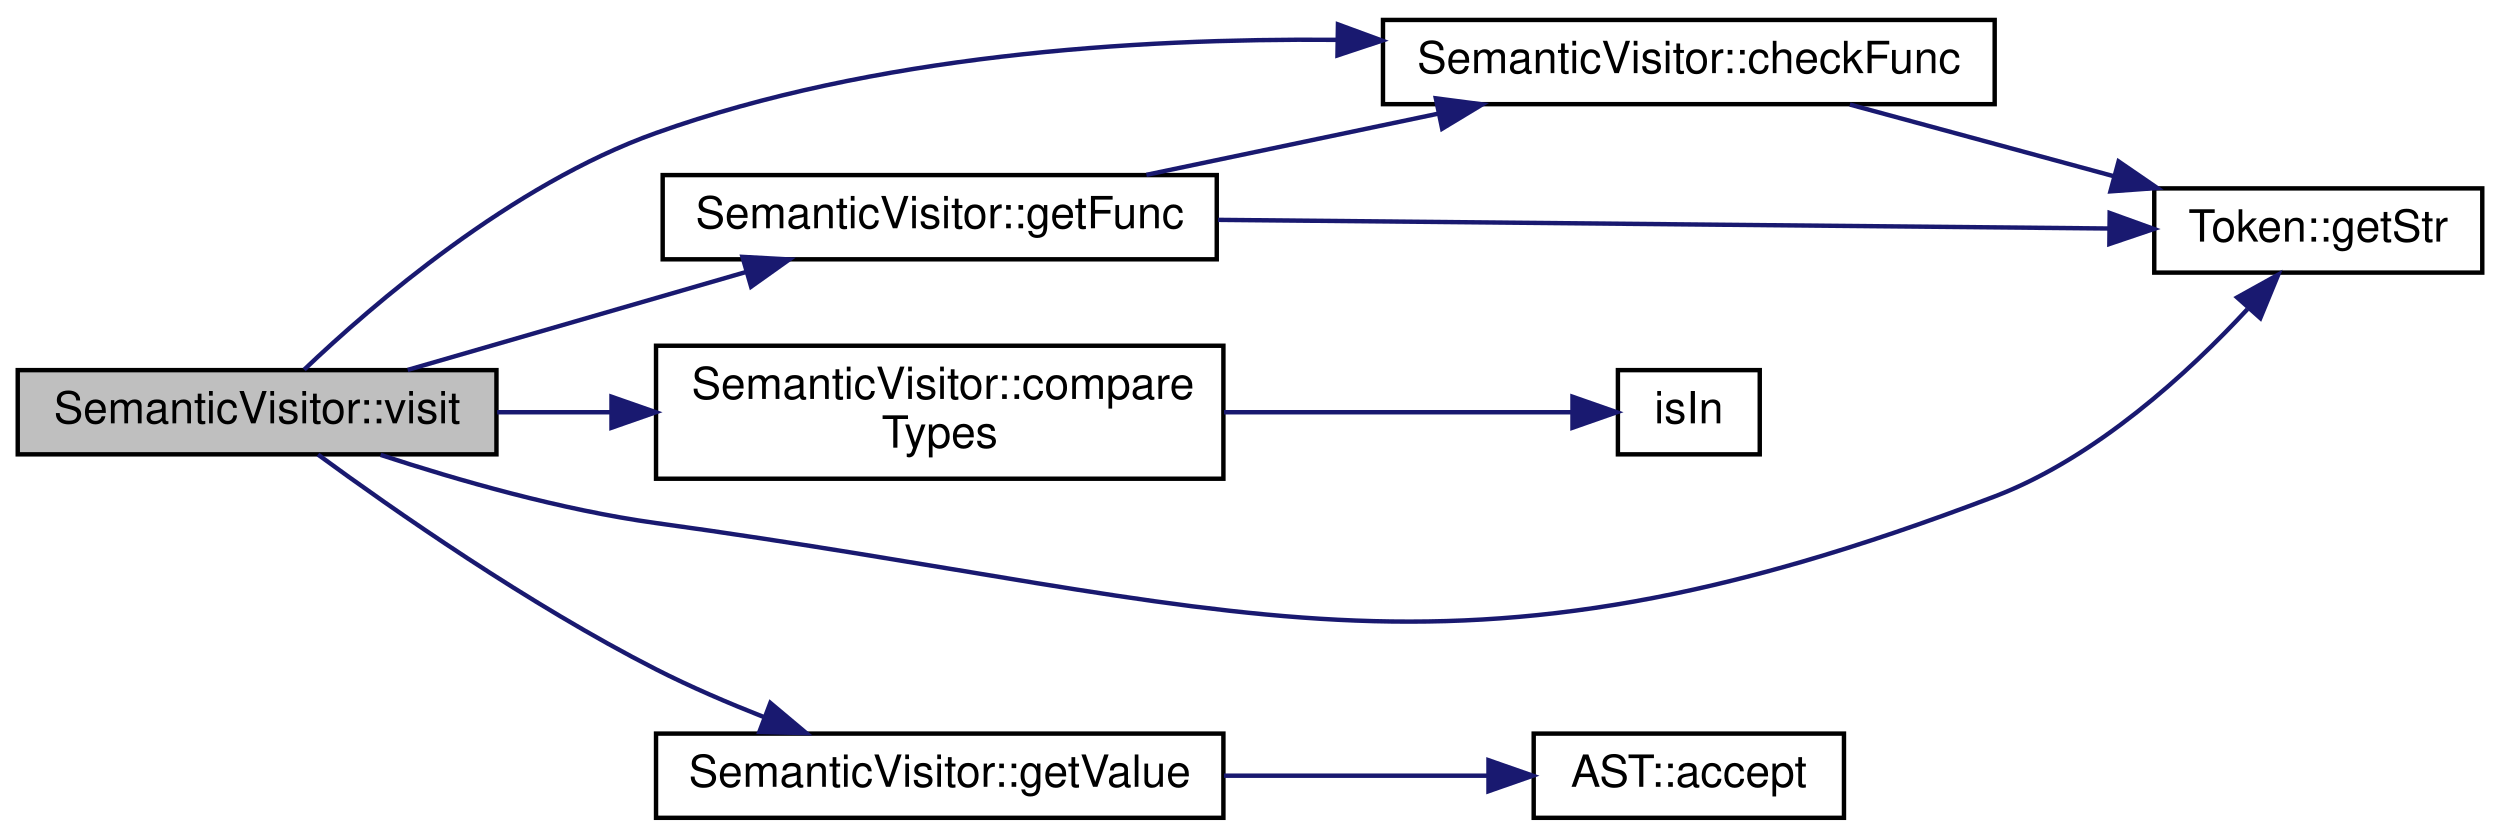
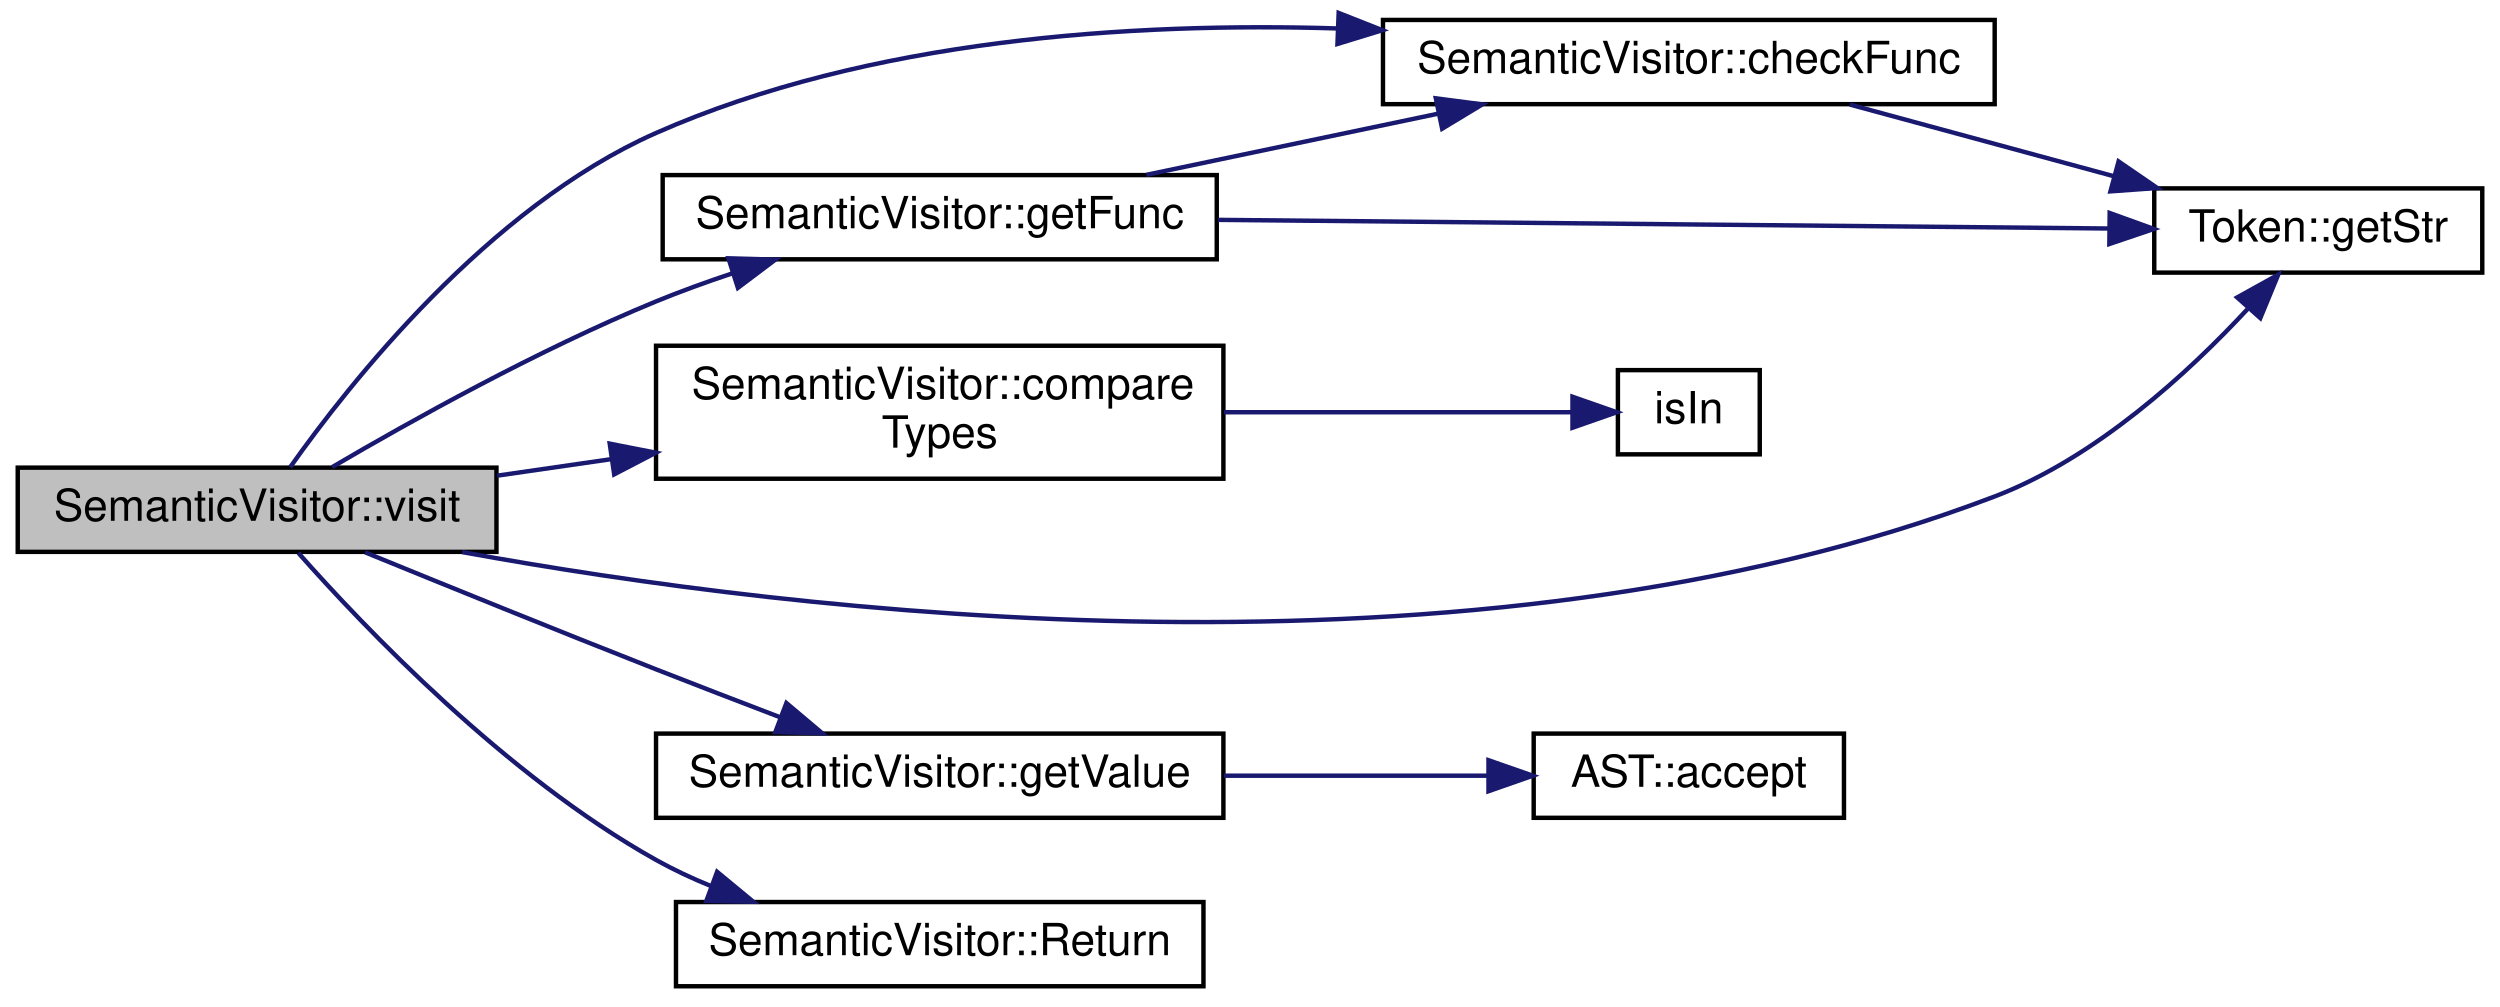
- <svg xmlns="http://www.w3.org/2000/svg" xmlns:xlink="http://www.w3.org/1999/xlink" width="564pt" height="189pt" viewBox="0.00 0.00 564.00 189.00">
-   <g id="graph0" class="graph" transform="scale(1 1) rotate(0) translate(4 185)">
+ <svg xmlns="http://www.w3.org/2000/svg" xmlns:xlink="http://www.w3.org/1999/xlink" width="564pt" height="227pt" viewBox="0.00 0.00 564.00 227.00">
+   <g id="graph0" class="graph" transform="scale(1 1) rotate(0) translate(4 223)">
    <g id="node1" class="node">
      <g id="a_node1">
        <a xlink:title=" ">
-           <polygon fill="#bfbfbf" stroke="black" points="0,-82.5 0,-101.5 108,-101.5 108,-82.5 0,-82.5" />
-           <text text-anchor="middle" x="54" y="-89.5" font-family="Helvetica,sans-Serif" font-size="10.00">SemanticVisitor::visit</text>
+           <polygon fill="#bfbfbf" stroke="black" points="0,-98.5 0,-117.5 108,-117.5 108,-98.5 0,-98.5" />
+           <text text-anchor="middle" x="54" y="-105.5" font-family="Helvetica,sans-Serif" font-size="10.00">SemanticVisitor::visit</text>
        </a>
      </g>
    </g>
    <g id="node2" class="node">
      <g id="a_node2">
        <a xlink:href="../../dd/dad/class_semantic_visitor.html#a2a1ffedc7dc1d345d4020cabd39d23e0" target="_top" xlink:title=" ">
-           <polygon fill="none" stroke="black" points="308,-161.5 308,-180.5 446,-180.5 446,-161.5 308,-161.5" />
-           <text text-anchor="middle" x="377" y="-168.5" font-family="Helvetica,sans-Serif" font-size="10.00">SemanticVisitor::checkFunc</text>
+           <polygon fill="none" stroke="black" points="308,-199.5 308,-218.5 446,-218.5 446,-199.5 308,-199.5" />
+           <text text-anchor="middle" x="377" y="-206.5" font-family="Helvetica,sans-Serif" font-size="10.00">SemanticVisitor::checkFunc</text>
        </a>
      </g>
    </g>
    <g id="edge1" class="edge">
-       <path fill="none" stroke="midnightblue" d="M64.62,-101.61C79.91,-116.17 111.37,-143.37 144,-155 193.06,-172.49 251.58,-176.41 297.57,-176.01" />
-       <polygon fill="midnightblue" stroke="midnightblue" points="297.84,-179.5 307.79,-175.84 297.73,-172.5 297.84,-179.5" />
+       <path fill="none" stroke="midnightblue" d="M61.46,-117.6C74.52,-136.08 106.08,-176.26 144,-193 192.09,-214.22 251.27,-218 297.83,-216.58" />
+       <polygon fill="midnightblue" stroke="midnightblue" points="298,-220.08 307.86,-216.19 297.73,-213.08 298,-220.08" />
    </g>
    <g id="node3" class="node">
      <g id="a_node3">
        <a xlink:href="../../db/dc1/class_token.html#aa5d6826fae7d616e2cfe3e27b5dd594a" target="_top" xlink:title="Возвращает константную ссылку на строковое представление токена">
-           <polygon fill="none" stroke="black" points="482,-123.5 482,-142.5 556,-142.5 556,-123.5 482,-123.5" />
-           <text text-anchor="middle" x="519" y="-130.5" font-family="Helvetica,sans-Serif" font-size="10.00">Token::getStr</text>
+           <polygon fill="none" stroke="black" points="482,-161.5 482,-180.5 556,-180.5 556,-161.5 482,-161.5" />
+           <text text-anchor="middle" x="519" y="-168.5" font-family="Helvetica,sans-Serif" font-size="10.00">Token::getStr</text>
        </a>
      </g>
    </g>
    <g id="edge8" class="edge">
-       <path fill="none" stroke="midnightblue" d="M81.86,-82.38C99.31,-76.65 122.7,-69.94 144,-67 276.99,-48.68 320.58,-25.13 446,-73 468.87,-81.73 489.73,-100.93 503.04,-115.27" />
-       <polygon fill="midnightblue" stroke="midnightblue" points="500.7,-117.9 509.97,-123.04 505.93,-113.24 500.7,-117.9" />
+       <path fill="none" stroke="midnightblue" d="M100.26,-98.45C175.08,-84.79 328.04,-65.98 446,-111 468.87,-119.73 489.73,-138.93 503.04,-153.27" />
+       <polygon fill="midnightblue" stroke="midnightblue" points="500.7,-155.9 509.97,-161.04 505.93,-151.24 500.7,-155.9" />
    </g>
    <g id="node4" class="node">
      <g id="a_node4">
        <a xlink:href="../../dd/dad/class_semantic_visitor.html#a87acf26a41a709a3faf17b57ad675c2a" target="_top" xlink:title=" ">
-           <polygon fill="none" stroke="black" points="144,-77 144,-107 272,-107 272,-77 144,-77" />
-           <text text-anchor="start" x="152" y="-95" font-family="Helvetica,sans-Serif" font-size="10.00">SemanticVisitor::compare</text>
-           <text text-anchor="middle" x="208" y="-84" font-family="Helvetica,sans-Serif" font-size="10.00">Types</text>
+           <polygon fill="none" stroke="black" points="144,-115 144,-145 272,-145 272,-115 144,-115" />
+           <text text-anchor="start" x="152" y="-133" font-family="Helvetica,sans-Serif" font-size="10.00">SemanticVisitor::compare</text>
+           <text text-anchor="middle" x="208" y="-122" font-family="Helvetica,sans-Serif" font-size="10.00">Types</text>
        </a>
      </g>
    </g>
    <g id="edge3" class="edge">
-       <path fill="none" stroke="midnightblue" d="M108.16,-92C116.47,-92 125.18,-92 133.84,-92" />
-       <polygon fill="midnightblue" stroke="midnightblue" points="133.95,-95.5 143.95,-92 133.95,-88.5 133.95,-95.5" />
+       <path fill="none" stroke="midnightblue" d="M108.16,-115.69C116.47,-116.9 125.18,-118.16 133.84,-119.41" />
+       <polygon fill="midnightblue" stroke="midnightblue" points="133.55,-122.91 143.95,-120.87 134.56,-115.98 133.55,-122.91" />
    </g>
    <g id="node6" class="node">
      <g id="a_node6">
        <a xlink:href="../../dd/dad/class_semantic_visitor.html#a38d36a89c00bd58542c0b06674c04643" target="_top" xlink:title=" ">
-           <polygon fill="none" stroke="black" points="145.5,-126.5 145.5,-145.5 270.5,-145.5 270.5,-126.5 145.5,-126.5" />
-           <text text-anchor="middle" x="208" y="-133.5" font-family="Helvetica,sans-Serif" font-size="10.00">SemanticVisitor::getFunc</text>
+           <polygon fill="none" stroke="black" points="145.5,-164.5 145.5,-183.5 270.5,-183.5 270.5,-164.5 145.5,-164.5" />
+           <text text-anchor="middle" x="208" y="-171.5" font-family="Helvetica,sans-Serif" font-size="10.00">SemanticVisitor::getFunc</text>
        </a>
      </g>
    </g>
    <g id="edge5" class="edge">
-       <path fill="none" stroke="midnightblue" d="M87.98,-101.55C110.39,-108.03 140.24,-116.67 164.44,-123.68" />
-       <polygon fill="midnightblue" stroke="midnightblue" points="163.5,-127.05 174.08,-126.47 165.45,-120.33 163.5,-127.05" />
+       <path fill="none" stroke="midnightblue" d="M70.95,-117.63C88.42,-127.89 117.49,-144.12 144,-155 149.48,-157.25 155.33,-159.37 161.17,-161.32" />
+       <polygon fill="midnightblue" stroke="midnightblue" points="160.34,-164.72 170.93,-164.43 162.47,-158.06 160.34,-164.72" />
    </g>
    <g id="node7" class="node">
      <g id="a_node7">
        <a xlink:href="../../dd/dad/class_semantic_visitor.html#a7e2681f9965e7aa34cd55bc5614310d8" target="_top" xlink:title=" ">
-           <polygon fill="none" stroke="black" points="144,-0.5 144,-19.5 272,-19.5 272,-0.5 144,-0.5" />
-           <text text-anchor="middle" x="208" y="-7.5" font-family="Helvetica,sans-Serif" font-size="10.00">SemanticVisitor::getValue</text>
+           <polygon fill="none" stroke="black" points="144,-38.5 144,-57.5 272,-57.5 272,-38.5 144,-38.5" />
+           <text text-anchor="middle" x="208" y="-45.5" font-family="Helvetica,sans-Serif" font-size="10.00">SemanticVisitor::getValue</text>
        </a>
      </g>
    </g>
    <g id="edge9" class="edge">
-       <path fill="none" stroke="midnightblue" d="M67.74,-82.44C84.56,-70.12 115.4,-48.56 144,-34 151.72,-30.07 160.25,-26.41 168.46,-23.18" />
-       <polygon fill="midnightblue" stroke="midnightblue" points="169.79,-26.42 177.9,-19.61 167.31,-19.88 169.79,-26.42" />
+       <path fill="none" stroke="midnightblue" d="M78.37,-98.39C96.29,-91.07 121.66,-80.77 144,-72 153.04,-68.45 162.84,-64.68 171.96,-61.2" />
+       <polygon fill="midnightblue" stroke="midnightblue" points="173.41,-64.4 181.51,-57.57 170.92,-57.85 173.41,-64.4" />
+     </g>
+     <g id="node9" class="node">
+       <g id="a_node9">
+         <a xlink:href="../../dd/dad/class_semantic_visitor.html#a875ded9e50d07a91b08f8b0343b8f0f8" target="_top" xlink:title="Аналог return для посетителя, т.к. сигнатура функции предполагает возвращение void.">
+           <polygon fill="none" stroke="black" points="148.5,-0.5 148.5,-19.5 267.5,-19.5 267.5,-0.5 148.5,-0.5" />
+           <text text-anchor="middle" x="208" y="-7.5" font-family="Helvetica,sans-Serif" font-size="10.00">SemanticVisitor::Return</text>
+         </a>
+       </g>
+     </g>
+     <g id="edge11" class="edge">
+       <path fill="none" stroke="midnightblue" d="M63.32,-98.25C77.99,-81.67 110.09,-47.94 144,-29 147.92,-26.81 152.12,-24.84 156.43,-23.09" />
+       <polygon fill="midnightblue" stroke="midnightblue" points="157.78,-26.32 165.95,-19.56 155.35,-19.75 157.78,-26.32" />
    </g>
    <g id="edge2" class="edge">
-       <path fill="none" stroke="midnightblue" d="M413.33,-161.41C431.4,-156.51 453.6,-150.48 472.89,-145.24" />
-       <polygon fill="midnightblue" stroke="midnightblue" points="473.95,-148.58 482.68,-142.59 472.12,-141.83 473.95,-148.58" />
+       <path fill="none" stroke="midnightblue" d="M413.33,-199.41C431.4,-194.51 453.6,-188.48 472.89,-183.24" />
+       <polygon fill="midnightblue" stroke="midnightblue" points="473.95,-186.58 482.68,-180.59 472.12,-179.83 473.95,-186.58" />
    </g>
    <g id="node5" class="node">
      <g id="a_node5">
        <a xlink:href="../../db/d0e/sup_8hpp.html#ae7d62ca130413d4c96863327c1af81a4" target="_top" xlink:title="Возвращает истину, если value находится среди значений cont.">
-           <polygon fill="none" stroke="black" points="361,-82.5 361,-101.5 393,-101.5 393,-82.5 361,-82.5" />
-           <text text-anchor="middle" x="377" y="-89.5" font-family="Helvetica,sans-Serif" font-size="10.00">isIn</text>
+           <polygon fill="none" stroke="black" points="361,-120.5 361,-139.5 393,-139.5 393,-120.5 361,-120.5" />
+           <text text-anchor="middle" x="377" y="-127.5" font-family="Helvetica,sans-Serif" font-size="10.00">isIn</text>
        </a>
      </g>
    </g>
    <g id="edge4" class="edge">
-       <path fill="none" stroke="midnightblue" d="M272.14,-92C299.38,-92 329.71,-92 350.52,-92" />
-       <polygon fill="midnightblue" stroke="midnightblue" points="350.75,-95.5 360.75,-92 350.75,-88.5 350.75,-95.5" />
+       <path fill="none" stroke="midnightblue" d="M272.14,-130C299.38,-130 329.71,-130 350.52,-130" />
+       <polygon fill="midnightblue" stroke="midnightblue" points="350.75,-133.5 360.75,-130 350.75,-126.5 350.75,-133.5" />
    </g>
    <g id="edge6" class="edge">
-       <path fill="none" stroke="midnightblue" d="M254.63,-145.56C274.98,-149.83 299.12,-154.89 320.5,-159.37" />
-       <polygon fill="midnightblue" stroke="midnightblue" points="319.92,-162.82 330.42,-161.45 321.35,-155.97 319.92,-162.82" />
+       <path fill="none" stroke="midnightblue" d="M254.63,-183.56C274.98,-187.83 299.12,-192.89 320.5,-197.37" />
+       <polygon fill="midnightblue" stroke="midnightblue" points="319.92,-200.82 330.42,-199.45 321.35,-193.97 319.92,-200.82" />
    </g>
    <g id="edge7" class="edge">
-       <path fill="none" stroke="midnightblue" d="M270.79,-135.4C330.06,-134.82 418.23,-133.97 471.69,-133.45" />
-       <polygon fill="midnightblue" stroke="midnightblue" points="471.94,-136.95 481.91,-133.35 471.87,-129.95 471.94,-136.95" />
+       <path fill="none" stroke="midnightblue" d="M270.79,-173.4C330.06,-172.82 418.23,-171.97 471.69,-171.45" />
+       <polygon fill="midnightblue" stroke="midnightblue" points="471.94,-174.95 481.91,-171.35 471.87,-167.95 471.94,-174.95" />
    </g>
    <g id="node8" class="node">
      <g id="a_node8">
        <a xlink:href="../../da/dc8/class_a_s_t.html#a2be6b7f1a62e69bf7c408a314cd09a87" target="_top" xlink:title=" ">
-           <polygon fill="none" stroke="black" points="342,-0.5 342,-19.5 412,-19.5 412,-0.5 342,-0.5" />
-           <text text-anchor="middle" x="377" y="-7.5" font-family="Helvetica,sans-Serif" font-size="10.00">AST::accept</text>
+           <polygon fill="none" stroke="black" points="342,-38.5 342,-57.5 412,-57.5 412,-38.5 342,-38.5" />
+           <text text-anchor="middle" x="377" y="-45.5" font-family="Helvetica,sans-Serif" font-size="10.00">AST::accept</text>
        </a>
      </g>
    </g>
    <g id="edge10" class="edge">
-       <path fill="none" stroke="midnightblue" d="M272.14,-10C291.99,-10 313.49,-10 331.75,-10" />
-       <polygon fill="midnightblue" stroke="midnightblue" points="331.8,-13.5 341.8,-10 331.8,-6.5 331.8,-13.5" />
+       <path fill="none" stroke="midnightblue" d="M272.14,-48C291.99,-48 313.49,-48 331.75,-48" />
+       <polygon fill="midnightblue" stroke="midnightblue" points="331.8,-51.5 341.8,-48 331.8,-44.5 331.8,-51.5" />
    </g>
  </g>
</svg>
